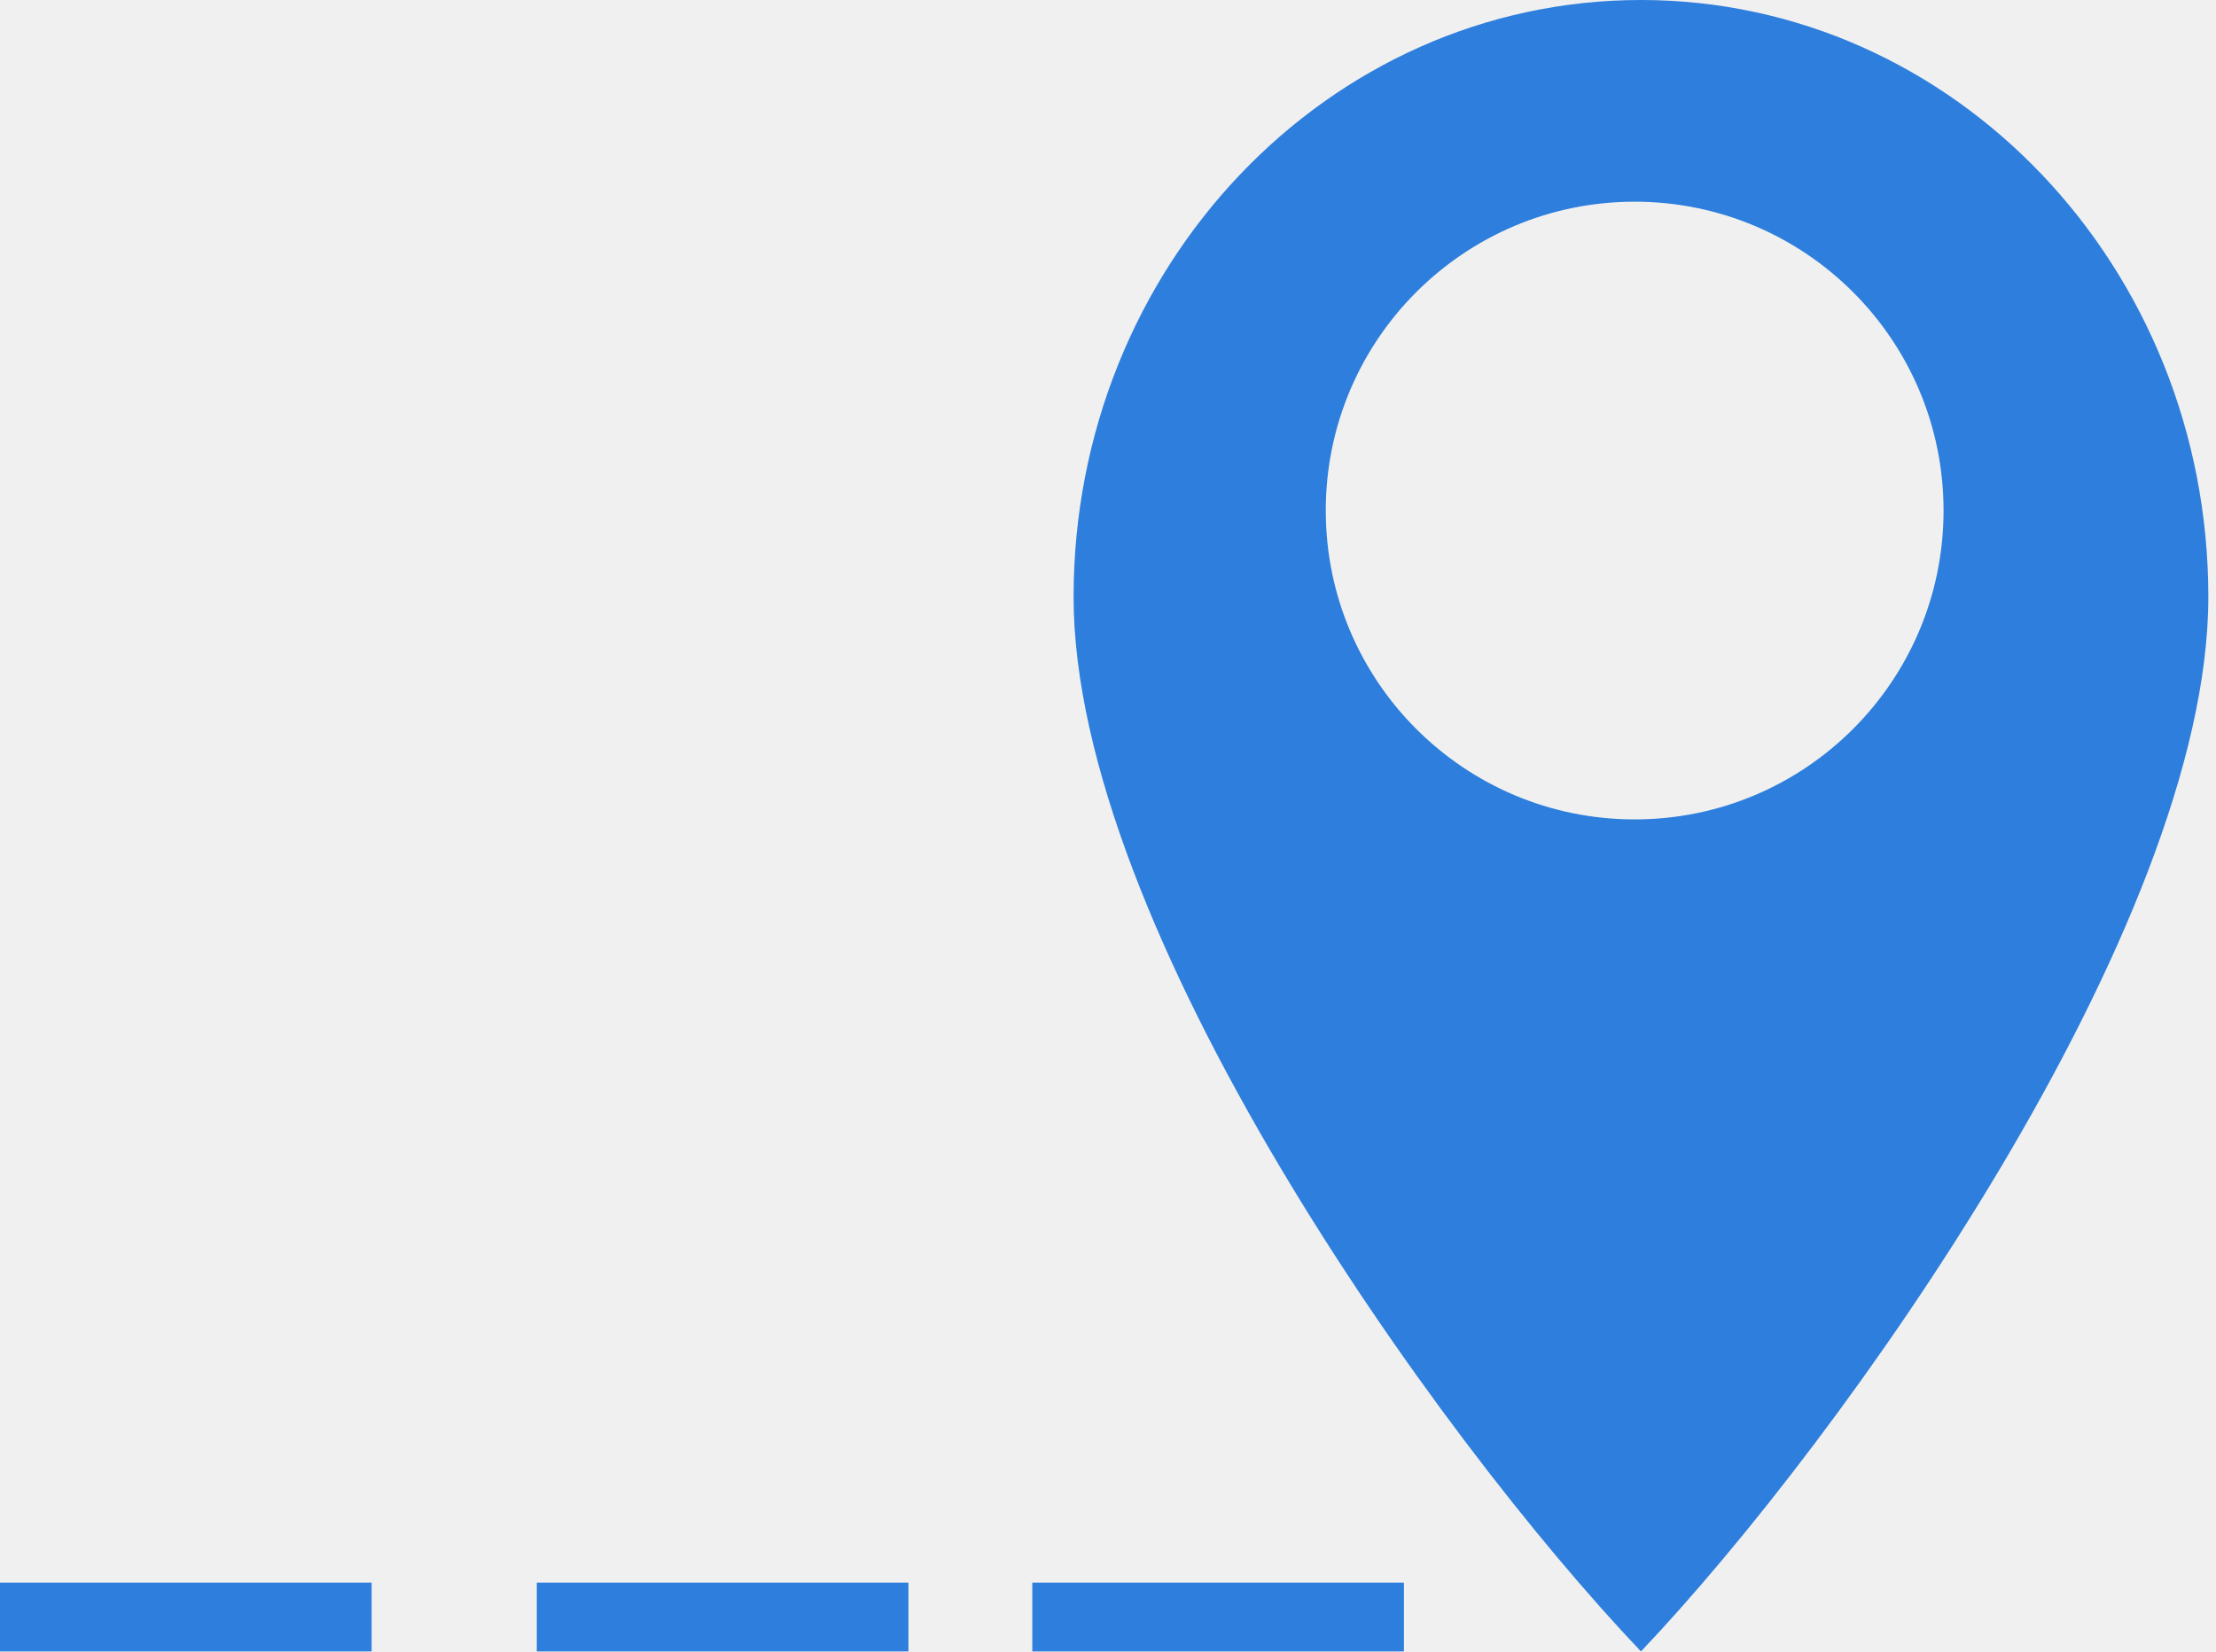
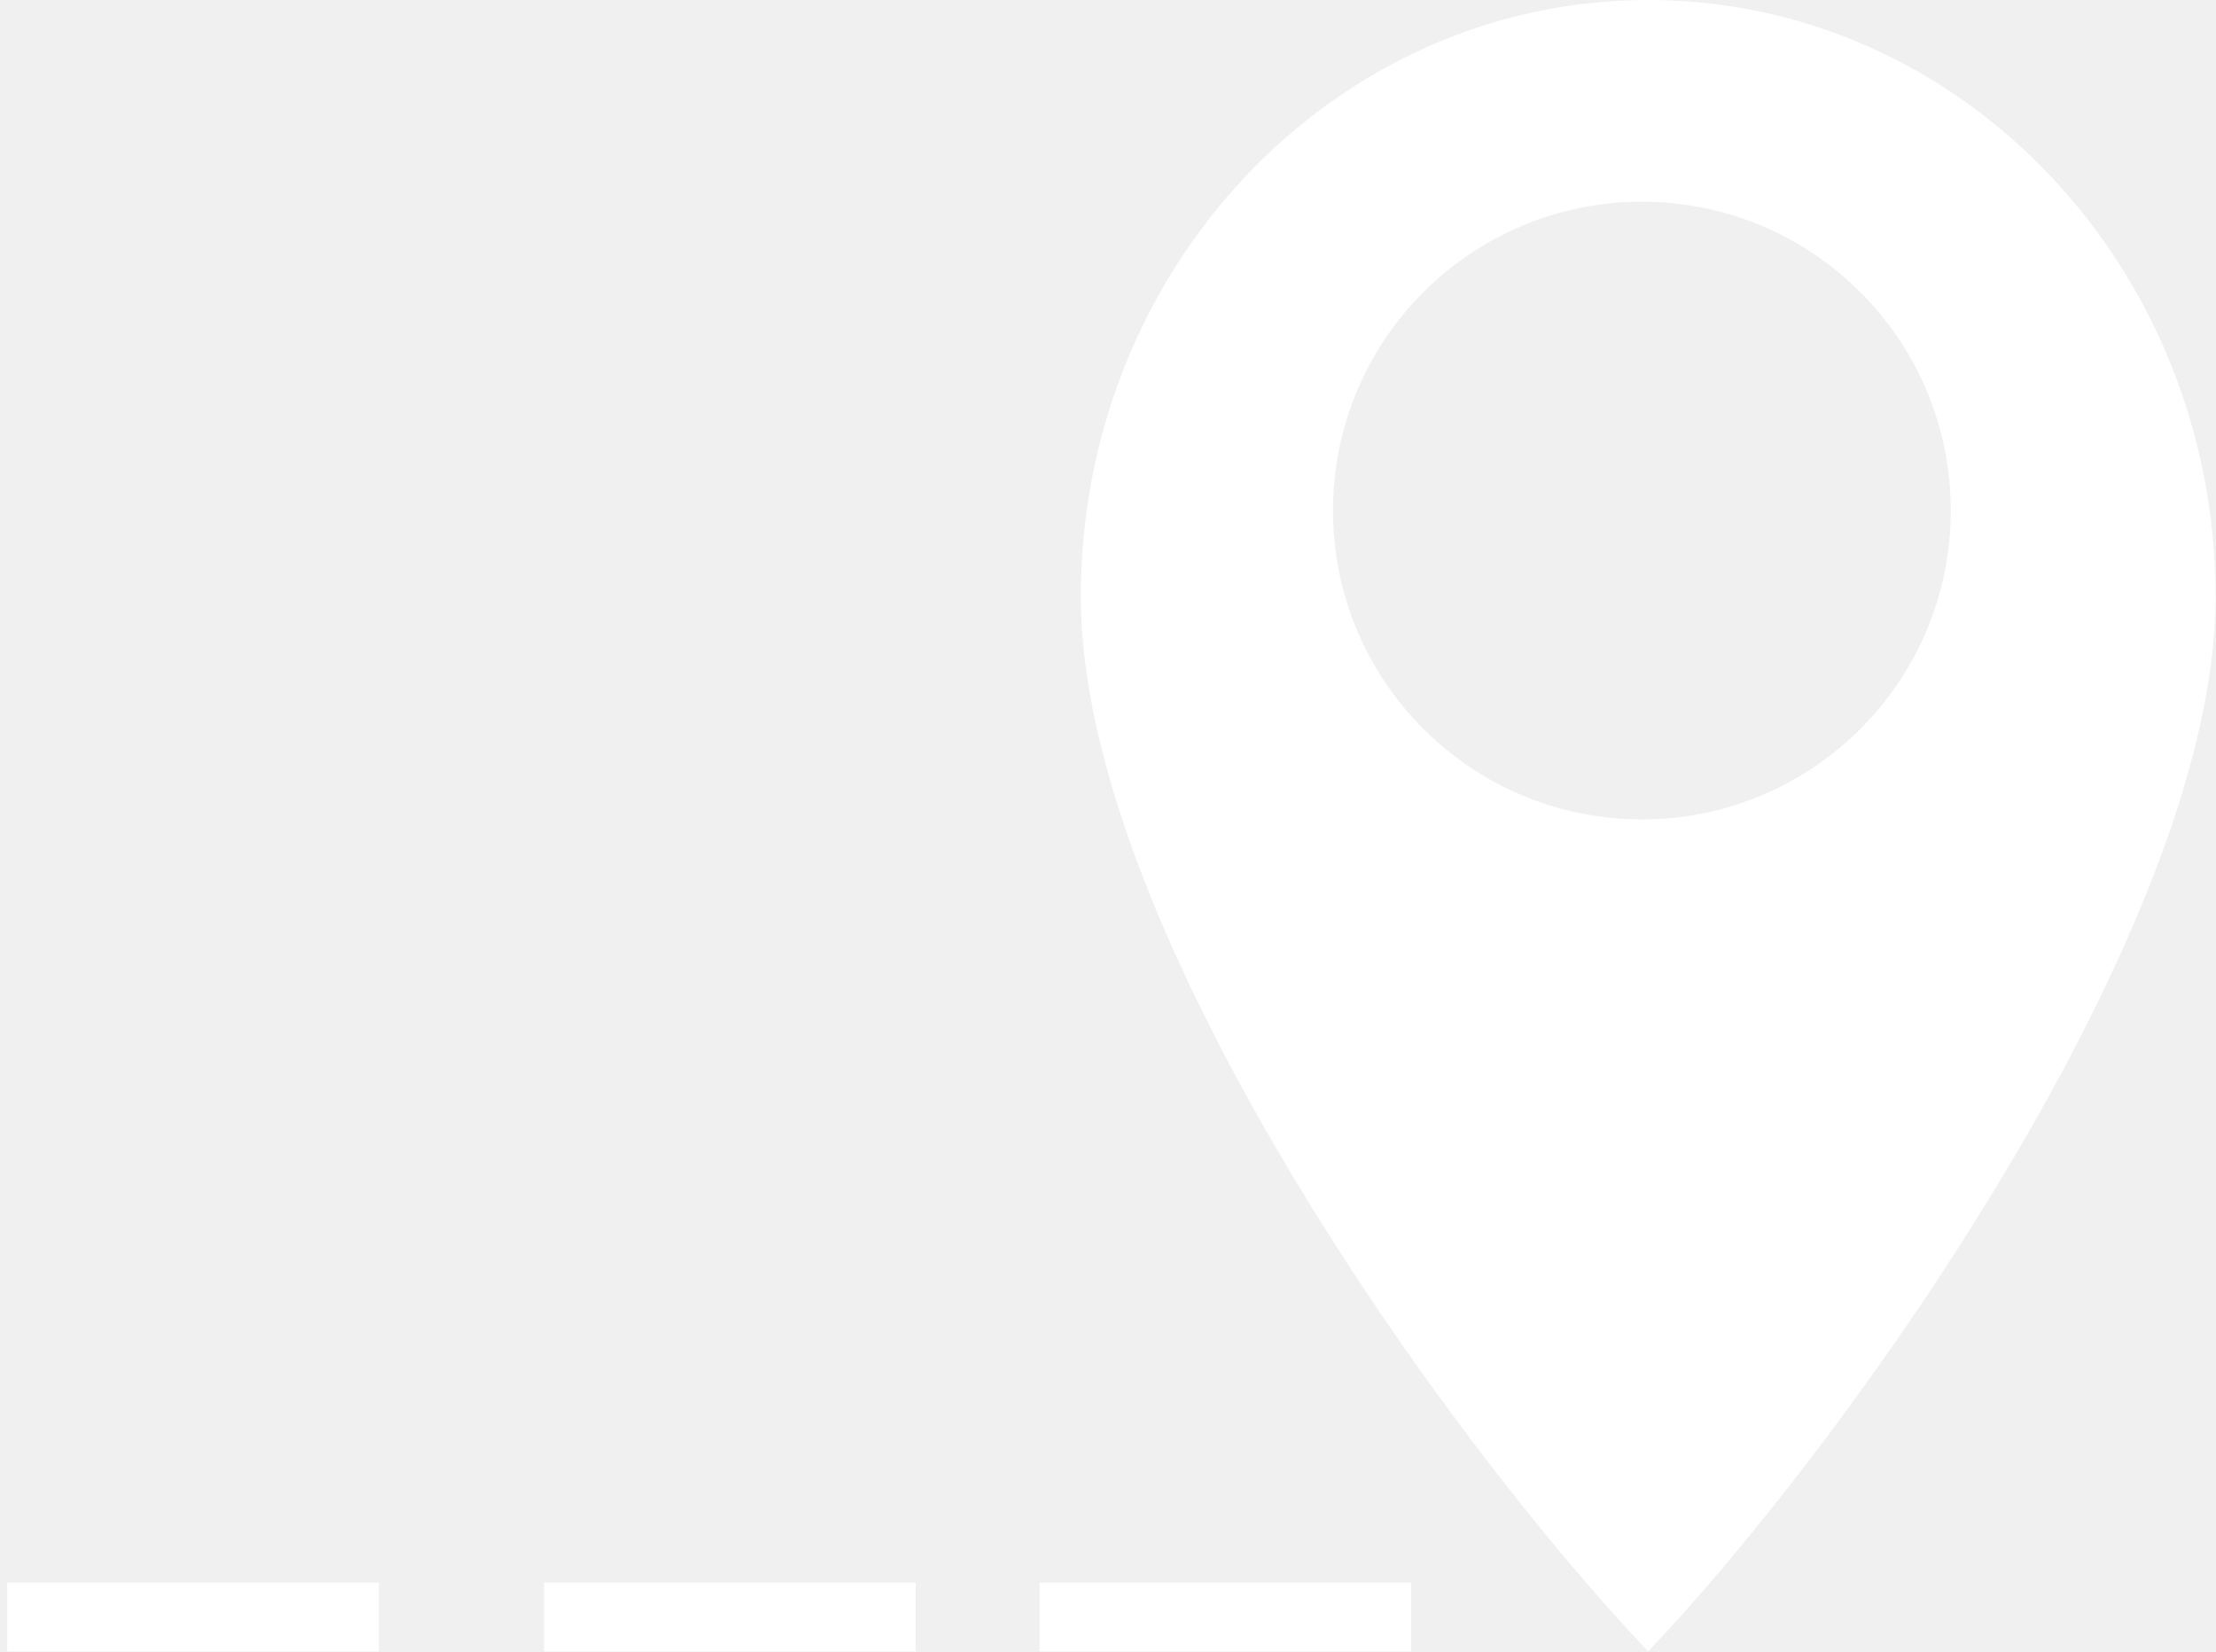
<svg xmlns="http://www.w3.org/2000/svg" width="161" height="120" viewBox="0 0 161 120" fill="none">
-   <path fill-rule="evenodd" clip-rule="evenodd" d="M119.221 120C133.878 104.578 160.443 67.328 160.443 43.373C160.443 19.419 141.987 0 119.221 0C96.455 0 78 19.419 78 43.373C78 67.328 104.107 104.096 119.221 120ZM118.763 59.542C131.158 59.542 141.206 49.494 141.206 37.099C141.206 24.704 131.158 14.656 118.763 14.656C106.369 14.656 96.321 24.704 96.321 37.099C96.321 49.494 106.369 59.542 118.763 59.542Z" fill="#2D7EDD" />
-   <rect x="75" y="115" width="27" height="5" fill="#2D7EDD" />
-   <rect x="39" y="115" width="27" height="5" fill="#2D7EDD" />
-   <rect y="115" width="27" height="5" fill="#2D7EDD" />
+   <path fill-rule="evenodd" clip-rule="evenodd" d="M119.746 120C134.403 104.578 160.968 67.328 160.968 43.373C160.968 19.419 142.512 0 119.746 0C96.98 0 78.525 19.419 78.525 43.373C78.525 67.328 104.632 104.096 119.746 120ZM119.288 59.542C131.683 59.542 141.731 49.494 141.731 37.099C141.731 24.704 131.683 14.656 119.288 14.656C106.893 14.656 96.846 24.704 96.846 37.099C96.846 49.494 106.893 59.542 119.288 59.542Z" fill="white" />
+   <rect x="75.525" y="115" width="27" height="5" fill="white" />
+   <rect x="39.525" y="115" width="27" height="5" fill="white" />
+   <rect x="0.525" y="115" width="27" height="5" fill="white" />
</svg>
